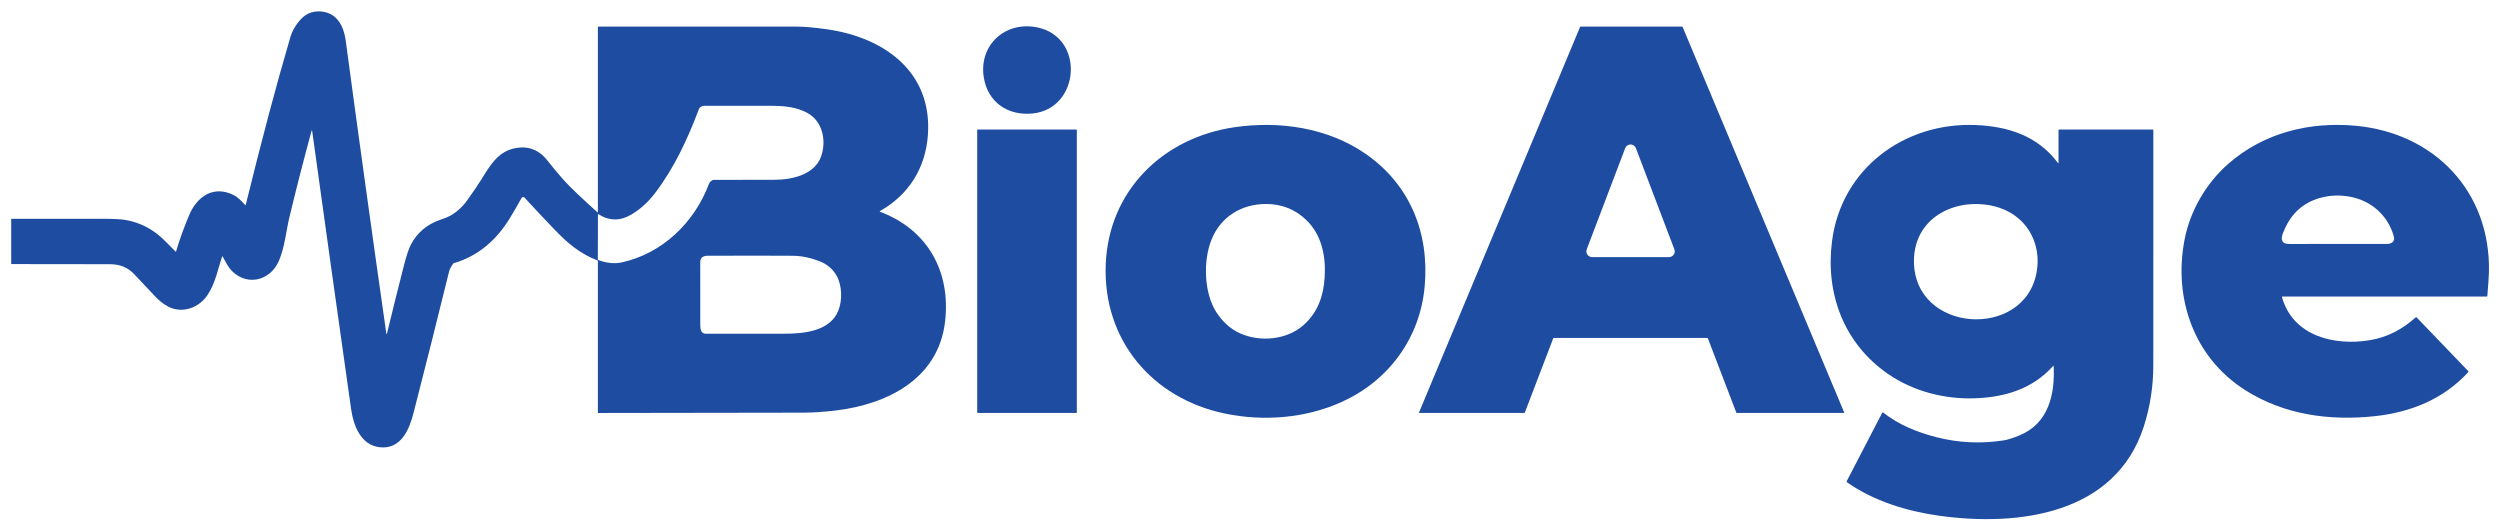
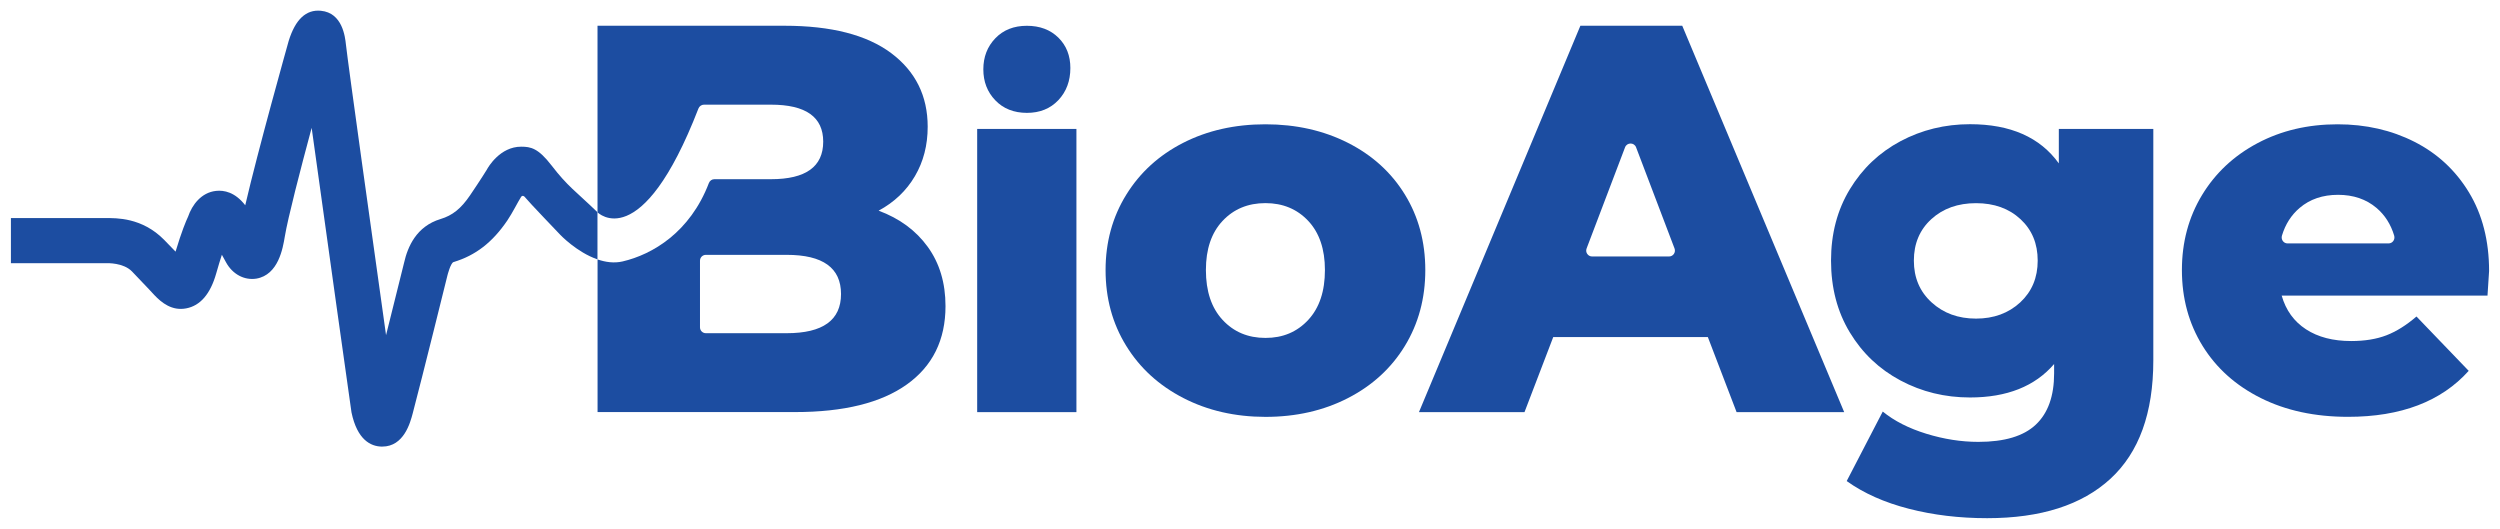
- <svg xmlns="http://www.w3.org/2000/svg" version="1.1" viewBox="0.00 0.00 2234.00 474.00">
-   <path fill="#1d4ca1" d="   M 345.26 298.32   A 0.24 0.24 0.0 0 0 345.73 298.34   Q 353.12 267.84 360.83 237.69   Q 364.29 224.15 367.09 218.76   Q 375.50 202.54 393.49 196.36   Q 399.97 194.13 402.13 192.91   Q 411.16 187.81 417.28 179.27   Q 425.68 167.57 430.04 160.51   C 438.92 146.13 446.52 133.13 464.84 131.80   C 474.37 131.10 482.65 135.27 488.44 142.56   Q 495.36 151.28 501.51 158.35   C 511.03 169.31 522.82 179.57 533.82 189.68   Q 534.25 190.07 534.25 189.49   L 534.25 24.27   Q 534.25 23.77 534.74 23.77   Q 623.17 23.70 711.48 23.77   Q 722.57 23.78 739.50 26.24   C 790.03 33.58 833.33 64.16 829.16 120.85   C 827.01 150.13 812.16 174.07 786.33 188.62   Q 785.74 188.96 786.37 189.19   C 828.93 205.25 849.69 242.60 844.53 287.25   C 838.58 338.79 792.63 361.35 746.65 366.84   Q 730.78 368.73 717.75 368.76   Q 626.10 369.01 534.55 369.04   A 0.30 0.30 0.0 0 1 534.25 368.74   L 534.25 233.25   Q 534.25 232.89 533.91 232.76   C 518.26 226.54 507.82 217.92 495.50 205.12   Q 481.86 190.93 468.74 176.61   A 1.67 1.67 0.0 0 0 466.04 176.94   Q 460.91 186.25 455.52 195.09   C 444.01 213.99 427.58 228.77 405.69 235.09   A 1.47 1.44 9.4 0 0 404.92 235.63   Q 402.07 239.53 401.21 243.00   Q 385.67 306.21 369.47 369.25   C 365.69 383.97 358.22 401.78 339.30 399.66   C 322.21 397.75 315.80 379.97 313.77 365.65   Q 296.20 241.72 278.98 117.26   Q 278.76 115.68 278.34 117.22   Q 267.85 155.64 258.35 195.23   C 255.85 205.66 254.43 221.17 249.19 233.18   C 240.91 252.16 218.26 256.24 205.08 239.66   Q 203.53 237.71 198.98 229.29   Q 198.64 228.65 198.41 229.34   C 194.68 240.72 192.65 252.29 185.91 262.90   C 178.23 274.98 163.37 280.55 150.48 274.08   C 145.80 271.73 141.93 268.37 137.94 264.14   Q 128.94 254.58 119.94 245.02   Q 111.56 236.11 98.49 236.09   Q 54.52 236.00 10.51 235.98   Q 10.00 235.98 10.00 235.48   L 10.00 196.03   Q 10.00 195.52 10.51 195.52   Q 51.27 195.46 91.99 195.52   Q 106.16 195.54 111.94 196.52   Q 132.65 200.06 147.82 215.68   Q 152.29 220.29 156.88 224.80   Q 157.21 225.13 157.35 224.68   Q 161.97 208.88 169.12 192.05   C 176.12 175.58 190.79 165.29 208.77 174.34   C 212.71 176.33 216.01 179.76 218.98 183.13   Q 219.44 183.66 219.61 182.98   Q 241.10 95.55 259.51 33.06   Q 261.55 26.13 266.67 19.67   Q 270.93 14.31 275.43 12.18   C 282.15 9.00 291.17 9.60 297.38 13.78   C 304.71 18.71 307.79 27.80 308.96 36.51   Q 326.57 167.58 345.26 298.32   Z   M 633.50 164.36   C 634.16 162.62 636.01 160.75 638.00 160.75   Q 665.25 160.77 692.50 160.64   C 707.97 160.57 727.85 156.08 733.69 139.94   C 738.71 126.07 735.23 108.16 721.20 100.78   C 711.04 95.43 701.05 94.60 688.16 94.54   Q 658.89 94.43 629.62 94.53   C 627.25 94.54 625.25 95.58 624.45 97.72   C 614.32 124.65 602.38 150.06 585.56 172.28   Q 576.33 184.48 564.23 191.69   Q 549.24 200.62 534.68 191.37   Q 534.32 191.14 534.32 191.57   L 534.22 231.75   Q 534.22 232.23 534.67 232.40   Q 546.00 236.60 555.74 234.45   C 591.72 226.48 620.47 199.11 633.50 164.36   Z   M 732.01 233.28   Q 720.02 228.66 708.24 228.56   Q 688.41 228.39 632.69 228.52   C 628.61 228.53 625.76 229.88 625.75 234.25   Q 625.74 262.42 625.76 290.59   C 625.76 294.27 626.50 298.24 630.74 298.24   Q 665.75 298.29 700.74 298.21   C 717.80 298.17 741.34 296.26 748.97 277.97   C 752.89 268.58 752.54 255.37 747.68 246.52   Q 742.64 237.37 732.01 233.28   Z" />
-   <path fill="#1d4ca1" d="   M 927.11 24.52   C 969.71 33.45 965.14 96.99 922.92 101.39   C 900.93 103.69 882.56 91.58 879.08 68.98   C 874.63 40.02 898.53 18.54 927.11 24.52   Z" />
-   <path fill="#1d4ca1" d="   M 1388.01 302.21   L 1362.53 368.79   A 0.32 0.32 0.0 0 1 1362.23 369.00   L 1268.33 369.00   A 0.32 0.32 0.0 0 1 1268.04 368.56   L 1412.02 23.95   A 0.32 0.32 0.0 0 1 1412.31 23.75   L 1503.22 23.75   A 0.32 0.32 0.0 0 1 1503.51 23.95   L 1647.96 368.56   A 0.32 0.32 0.0 0 1 1647.67 369.00   L 1551.90 369.00   A 0.32 0.32 0.0 0 1 1551.60 368.79   L 1526.11 302.21   A 0.32 0.32 0.0 0 0 1525.81 302.00   L 1388.31 302.00   A 0.32 0.32 0.0 0 0 1388.01 302.21   Z   M 1417.90 222.81   A 5.12 5.12 0.0 0 0 1422.68 229.75   L 1491.44 229.75   A 5.12 5.12 0.0 0 0 1496.22 222.81   L 1461.85 132.41   A 5.12 5.12 0.0 0 0 1452.27 132.41   L 1417.90 222.81   Z" />
-   <path fill="#1d4ca1" d="   M 988.09 236.01   C 990.80 170.06 1039.50 122.81 1103.51 113.63   C 1143.51 107.90 1186.37 114.07 1220.19 137.38   C 1259.68 164.60 1277.42 207.92 1273.10 255.87   C 1268.96 301.94 1241.20 339.93 1199.26 359.04   C 1166.47 373.97 1128.76 376.67 1094.51 369.53   C 1029.48 355.96 985.31 303.67 988.09 236.01   Z   M 1082.68 213.96   C 1075.03 232.75 1075.72 261.77 1087.06 279.18   Q 1095.41 292.02 1107.79 297.72   C 1125.62 305.94 1150.11 303.91 1165.21 290.19   C 1177.68 278.87 1182.72 264.28 1183.73 247.77   C 1184.87 229.19 1181.21 210.06 1167.42 196.71   Q 1152.33 182.11 1130.82 182.29   C 1109.31 182.48 1090.99 193.53 1082.68 213.96   Z" />
-   <path fill="#1d4ca1" d="   M 1834.76 326.93   C 1816.42 347.53 1791.63 354.97 1764.78 355.92   C 1737.55 356.88 1709.63 349.68 1687.09 334.12   C 1647.94 307.11 1630.98 262.68 1637.12 215.36   C 1645.52 150.58 1701.86 109.15 1765.40 111.73   C 1794.53 112.92 1820.93 121.42 1839.01 145.67   Q 1839.50 146.34 1839.50 145.51   L 1839.50 116.25   Q 1839.50 115.75 1840.00 115.75   L 1923.73 115.75   Q 1924.22 115.75 1924.22 116.25   Q 1924.33 221.39 1924.19 326.49   Q 1924.15 354.66 1915.81 380.80   C 1890.50 460.06 1802.98 470.60 1733.12 460.90   C 1704.22 456.89 1674.53 447.86 1650.43 430.93   Q 1649.92 430.57 1650.21 430.02   L 1681.90 368.95   Q 1682.26 368.25 1682.87 368.73   C 1697.07 379.74 1712.89 386.19 1730.38 390.67   Q 1759.78 398.21 1790.26 393.57   Q 1795.65 392.74 1804.61 389.06   C 1830.72 378.32 1836.36 352.33 1835.16 327.08   Q 1835.13 326.52 1834.76 326.93   Z   M 1778.68 183.56   C 1744.67 177.20 1710.45 195.85 1710.30 233.00   C 1710.05 297.75 1808.85 303.78 1819.88 243.55   Q 1821.70 233.64 1820.11 224.45   C 1816.30 202.44 1800.06 187.56 1778.68 183.56   Z" />
-   <path fill="#1d4ca1" d="   M 2039.17 265.46   C 2048.92 300.38 2085.85 309.18 2117.46 304.04   C 2133.12 301.50 2146.96 294.21 2158.60 283.64   A 0.68 0.67 46.5 0 1 2159.54 283.67   L 2205.65 331.64   Q 2206.05 332.05 2205.66 332.48   C 2183.82 356.46 2154.35 368.42 2122.24 371.88   C 2081.66 376.25 2041.03 370.68 2006.30 348.61   C 1960.44 319.47 1942.05 266.67 1952.09 214.30   C 1957.04 188.45 1971.36 163.63 1991.50 146.11   C 2022.98 118.72 2063.68 108.58 2104.92 112.37   C 2175.39 118.85 2225.69 171.15 2224.12 243.12   Q 2224.00 248.60 2222.67 264.58   Q 2222.64 265.00 2222.22 265.00   L 2039.52 265.00   Q 2039.05 265.00 2039.17 265.46   Z   M 2041.46 204.97   C 2039.63 209.12 2037.16 214.44 2041.02 217.02   Q 2042.49 218.01 2046.18 218.01   Q 2089.56 218.00 2132.95 218.00   C 2137.12 218.00 2140.38 215.72 2139.14 211.30   C 2133.86 192.41 2118.91 179.26 2099.81 175.76   Q 2085.89 173.21 2072.74 177.00   Q 2051.00 183.26 2041.46 204.97   Z" />
-   <rect fill="#1d4ca1" x="873.25" y="115.76" width="89.00" height="253.24" rx="0.31" />
+ <svg xmlns="http://www.w3.org/2000/svg" version="1.1" id="Layer_1" x="0px" y="0px" viewBox="0 0 536.01 113.39" style="enable-background:new 0 0 536.01 113.39;" xml:space="preserve">
+   <style type="text/css">
+ 	.st0{fill:#1C4DA1;}
+ </style>
+   <g>
+     <path class="st0" d="M213.4,21.51c-1.72-1.79-2.57-4-2.57-6.65s0.86-4.87,2.57-6.65c1.72-1.79,3.97-2.68,6.76-2.68   c2.79,0,5.04,0.85,6.76,2.54c1.72,1.7,2.57,3.87,2.57,6.51c0,2.77-0.86,5.07-2.57,6.89c-1.72,1.82-3.97,2.73-6.76,2.73   C217.37,24.19,215.11,23.3,213.4,21.51z M209.51,27.65h21.28v60.71h-21.28V27.65z" />
+     <path class="st0" d="M253.72,85.34c-5.23-2.69-9.32-6.42-12.26-11.2c-2.95-4.78-4.42-10.19-4.42-16.24   c0-5.97,1.47-11.35,4.42-16.13c2.95-4.78,7.02-8.49,12.21-11.14c5.19-2.65,11.07-3.98,17.64-3.98c6.57,0,12.47,1.33,17.7,3.98   c5.23,2.65,9.3,6.35,12.21,11.09c2.91,4.74,4.37,10.14,4.37,16.19c0,6.05-1.46,11.46-4.37,16.24c-2.91,4.78-6.98,8.51-12.21,11.2   c-5.23,2.69-11.13,4.03-17.7,4.03C264.81,89.37,258.94,88.03,253.72,85.34z M280.49,68.59c2.39-2.58,3.58-6.14,3.58-10.7   c0-4.48-1.2-7.99-3.58-10.53c-2.39-2.54-5.45-3.81-9.18-3.81c-3.73,0-6.8,1.27-9.18,3.81c-2.39,2.54-3.58,6.05-3.58,10.53   c0,4.56,1.19,8.12,3.58,10.7c2.39,2.58,5.45,3.86,9.18,3.86C275.04,72.46,278.1,71.17,280.49,68.59z" />
+     <path class="st0" d="M366.17,72.27h-33.15l-6.16,16.09h-22.63l34.61-82.84h21.84l34.72,82.84h-23.07L366.17,72.27z M359.03,53.28   l-8.25-21.7c-0.41-1.08-1.94-1.08-2.36,0l-8.25,21.7c-0.31,0.83,0.3,1.71,1.18,1.71h16.5C358.73,54.99,359.34,54.11,359.03,53.28z" />
+     <path class="st0" d="M461.68,27.65v49.62c0,11.28-3.06,19.73-9.18,25.37c-6.13,5.64-14.94,8.46-26.43,8.46   c-5.98,0-11.58-0.67-16.8-2.02c-5.23-1.34-9.67-3.32-13.33-5.94l7.73-14.9c2.46,2.01,5.58,3.6,9.35,4.76   c3.77,1.16,7.49,1.74,11.15,1.74c5.6,0,9.71-1.23,12.32-3.7c2.61-2.46,3.92-6.12,3.92-10.98v-2.01   c-4.11,4.78-10.12,7.17-18.03,7.17c-5.38,0-10.34-1.21-14.9-3.64c-4.56-2.43-8.18-5.86-10.87-10.31c-2.69-4.44-4.03-9.58-4.03-15.4   c0-5.75,1.34-10.85,4.03-15.29c2.69-4.44,6.31-7.88,10.87-10.31c4.55-2.42,9.52-3.64,14.9-3.64c8.66,0,15.01,2.8,19.04,8.4v-7.39   H461.68z M433.14,64.84c2.5-2.32,3.75-5.3,3.75-8.96c0-3.66-1.23-6.62-3.7-8.9c-2.46-2.28-5.64-3.42-9.52-3.42   c-3.88,0-7.08,1.14-9.58,3.42c-2.5,2.28-3.75,5.25-3.75,8.9c0,3.66,1.27,6.65,3.81,8.96c2.54,2.32,5.71,3.47,9.52,3.47   C427.48,68.31,430.63,67.15,433.14,64.84z" />
+     <path class="st0" d="M533.33,63.38H489.2c0.9,3.14,2.63,5.54,5.21,7.22c2.58,1.68,5.8,2.52,9.69,2.52c2.91,0,5.43-0.41,7.56-1.23   c2.13-0.82,4.27-2.16,6.44-4.03l11.2,11.65c-5.9,6.57-14.52,9.86-25.87,9.86c-7.1,0-13.33-1.34-18.71-4.03   c-5.38-2.69-9.54-6.42-12.49-11.2c-2.95-4.78-4.42-10.19-4.42-16.24c0-5.97,1.44-11.33,4.31-16.07s6.85-8.46,11.93-11.15   c5.08-2.69,10.79-4.03,17.14-4.03c6.05,0,11.54,1.25,16.47,3.75c4.93,2.5,8.83,6.12,11.7,10.86c2.87,4.74,4.31,10.36,4.31,16.86   C533.66,58.27,533.55,60.02,533.33,63.38z M493.06,44.57c-1.8,1.53-3.07,3.51-3.8,5.94c-0.25,0.83,0.33,1.68,1.2,1.68l21.66,0   c0.87,0,1.45-0.85,1.2-1.68c-0.73-2.43-1.99-4.41-3.8-5.94c-2.2-1.86-4.95-2.8-8.23-2.8S495.26,42.7,493.06,44.57z" />
+     <path class="st0" d="M198.91,52.92c-2.54-3.51-6.05-6.09-10.53-7.75c3.36-1.81,5.95-4.28,7.78-7.4c1.83-3.11,2.74-6.65,2.74-10.59   c0-6.63-2.62-11.89-7.84-15.8c-5.23-3.9-12.84-5.86-22.85-5.86h-40.1v40c0,0,9.35,9.46,21.64-22.26c0.19-0.48,0.66-0.82,1.18-0.82   l14.37,0c7.47,0,11.2,2.64,11.2,7.93c0,5.37-3.74,8.05-11.2,8.05l-12.14,0c-0.52,0-0.98,0.33-1.17,0.82   c-4.04,10.58-12.11,15.32-18.49,16.81c-1.83,0.43-3.67,0.16-5.38-0.43v32.73h42.34c10.45,0,18.44-1.97,23.97-5.92   c5.52-3.94,8.29-9.55,8.29-16.8C202.72,60.67,201.45,56.43,198.91,52.92z M168.67,71.44h-17.33c-0.7,0-1.26-0.56-1.26-1.26V55.9   c0-0.7,0.56-1.26,1.26-1.26h17.33c7.77,0,11.65,2.8,11.65,8.4C180.32,68.64,176.43,71.44,168.67,71.44z" />
+     <path class="st0" d="M95.94,59.02c-0.05,0.22-5.4,21.83-7.46,29.64c-0.52,1.95-1.88,7.09-6.53,7.09c-0.06,0-0.11,0-0.17,0   c-2.24-0.06-5.18-1.38-6.42-7.34c-0.33-2.32-5.46-38.66-8.54-61c-2.43,9.03-5.1,19.32-5.76,23.33c-0.41,2.45-1.36,8.2-6.11,9   c-2.56,0.4-5.09-0.94-6.48-3.48l-0.9-1.64c-0.35,1.08-0.76,2.39-1.21,3.99c-1.25,4.42-3.42,6.95-6.46,7.51   c-3.02,0.57-5.23-1.19-6.81-2.86l0,0c-0.01,0-1.52-1.68-4.79-5.06c-1.85-1.91-5.34-1.77-5.34-1.77H2.34v-9.67h20.41   c2.07,0,7.68-0.18,12.44,4.66c0.95,0.97,1.77,1.82,2.45,2.53c1.3-4.33,2.24-6.56,2.69-7.51c0.86-2.52,2.82-5.16,5.97-5.51   c1.72-0.19,4.09,0.25,6.28,3.08c2.73-11.79,9-34.11,9.31-35.22c1.44-4.65,3.74-6.79,6.91-6.48c4.62,0.44,5.19,5.57,5.37,7.25   c0.52,4.65,5.64,41.21,8.6,62.3c1.8-7.2,3.55-14.24,3.87-15.54c0.76-3.36,2.6-7.79,7.82-9.36c2.56-0.77,4.39-2.24,6.32-5.08   c2.27-3.34,3.56-5.44,3.59-5.49c0.32-0.62,2.87-4.94,7.36-4.94c0.01,0,0.02,0,0.03,0c2.03,0.01,3.63,0.3,6.5,4.03   c3.47,4.51,5.1,5.45,9.84,10.02l0,10.11c-4.43-1.52-7.97-5.26-7.97-5.26s-6.99-7.3-7.44-7.92c-0.62-0.85-0.98-0.19-0.98-0.19   c-0.66,1.02-1.81,3.37-2.95,5.05c-3.17,4.66-6.78,7.48-11.53,8.9C96.59,56.43,95.94,59.02,95.94,59.02z M40.52,57.08   c0.06,0.07,0.1,0.12,0.11,0.13C40.59,57.16,40.56,57.12,40.52,57.08z M56.94,51.59l0.01,0.01C56.95,51.6,56.94,51.59,56.94,51.59z" />
+   </g>
</svg>
